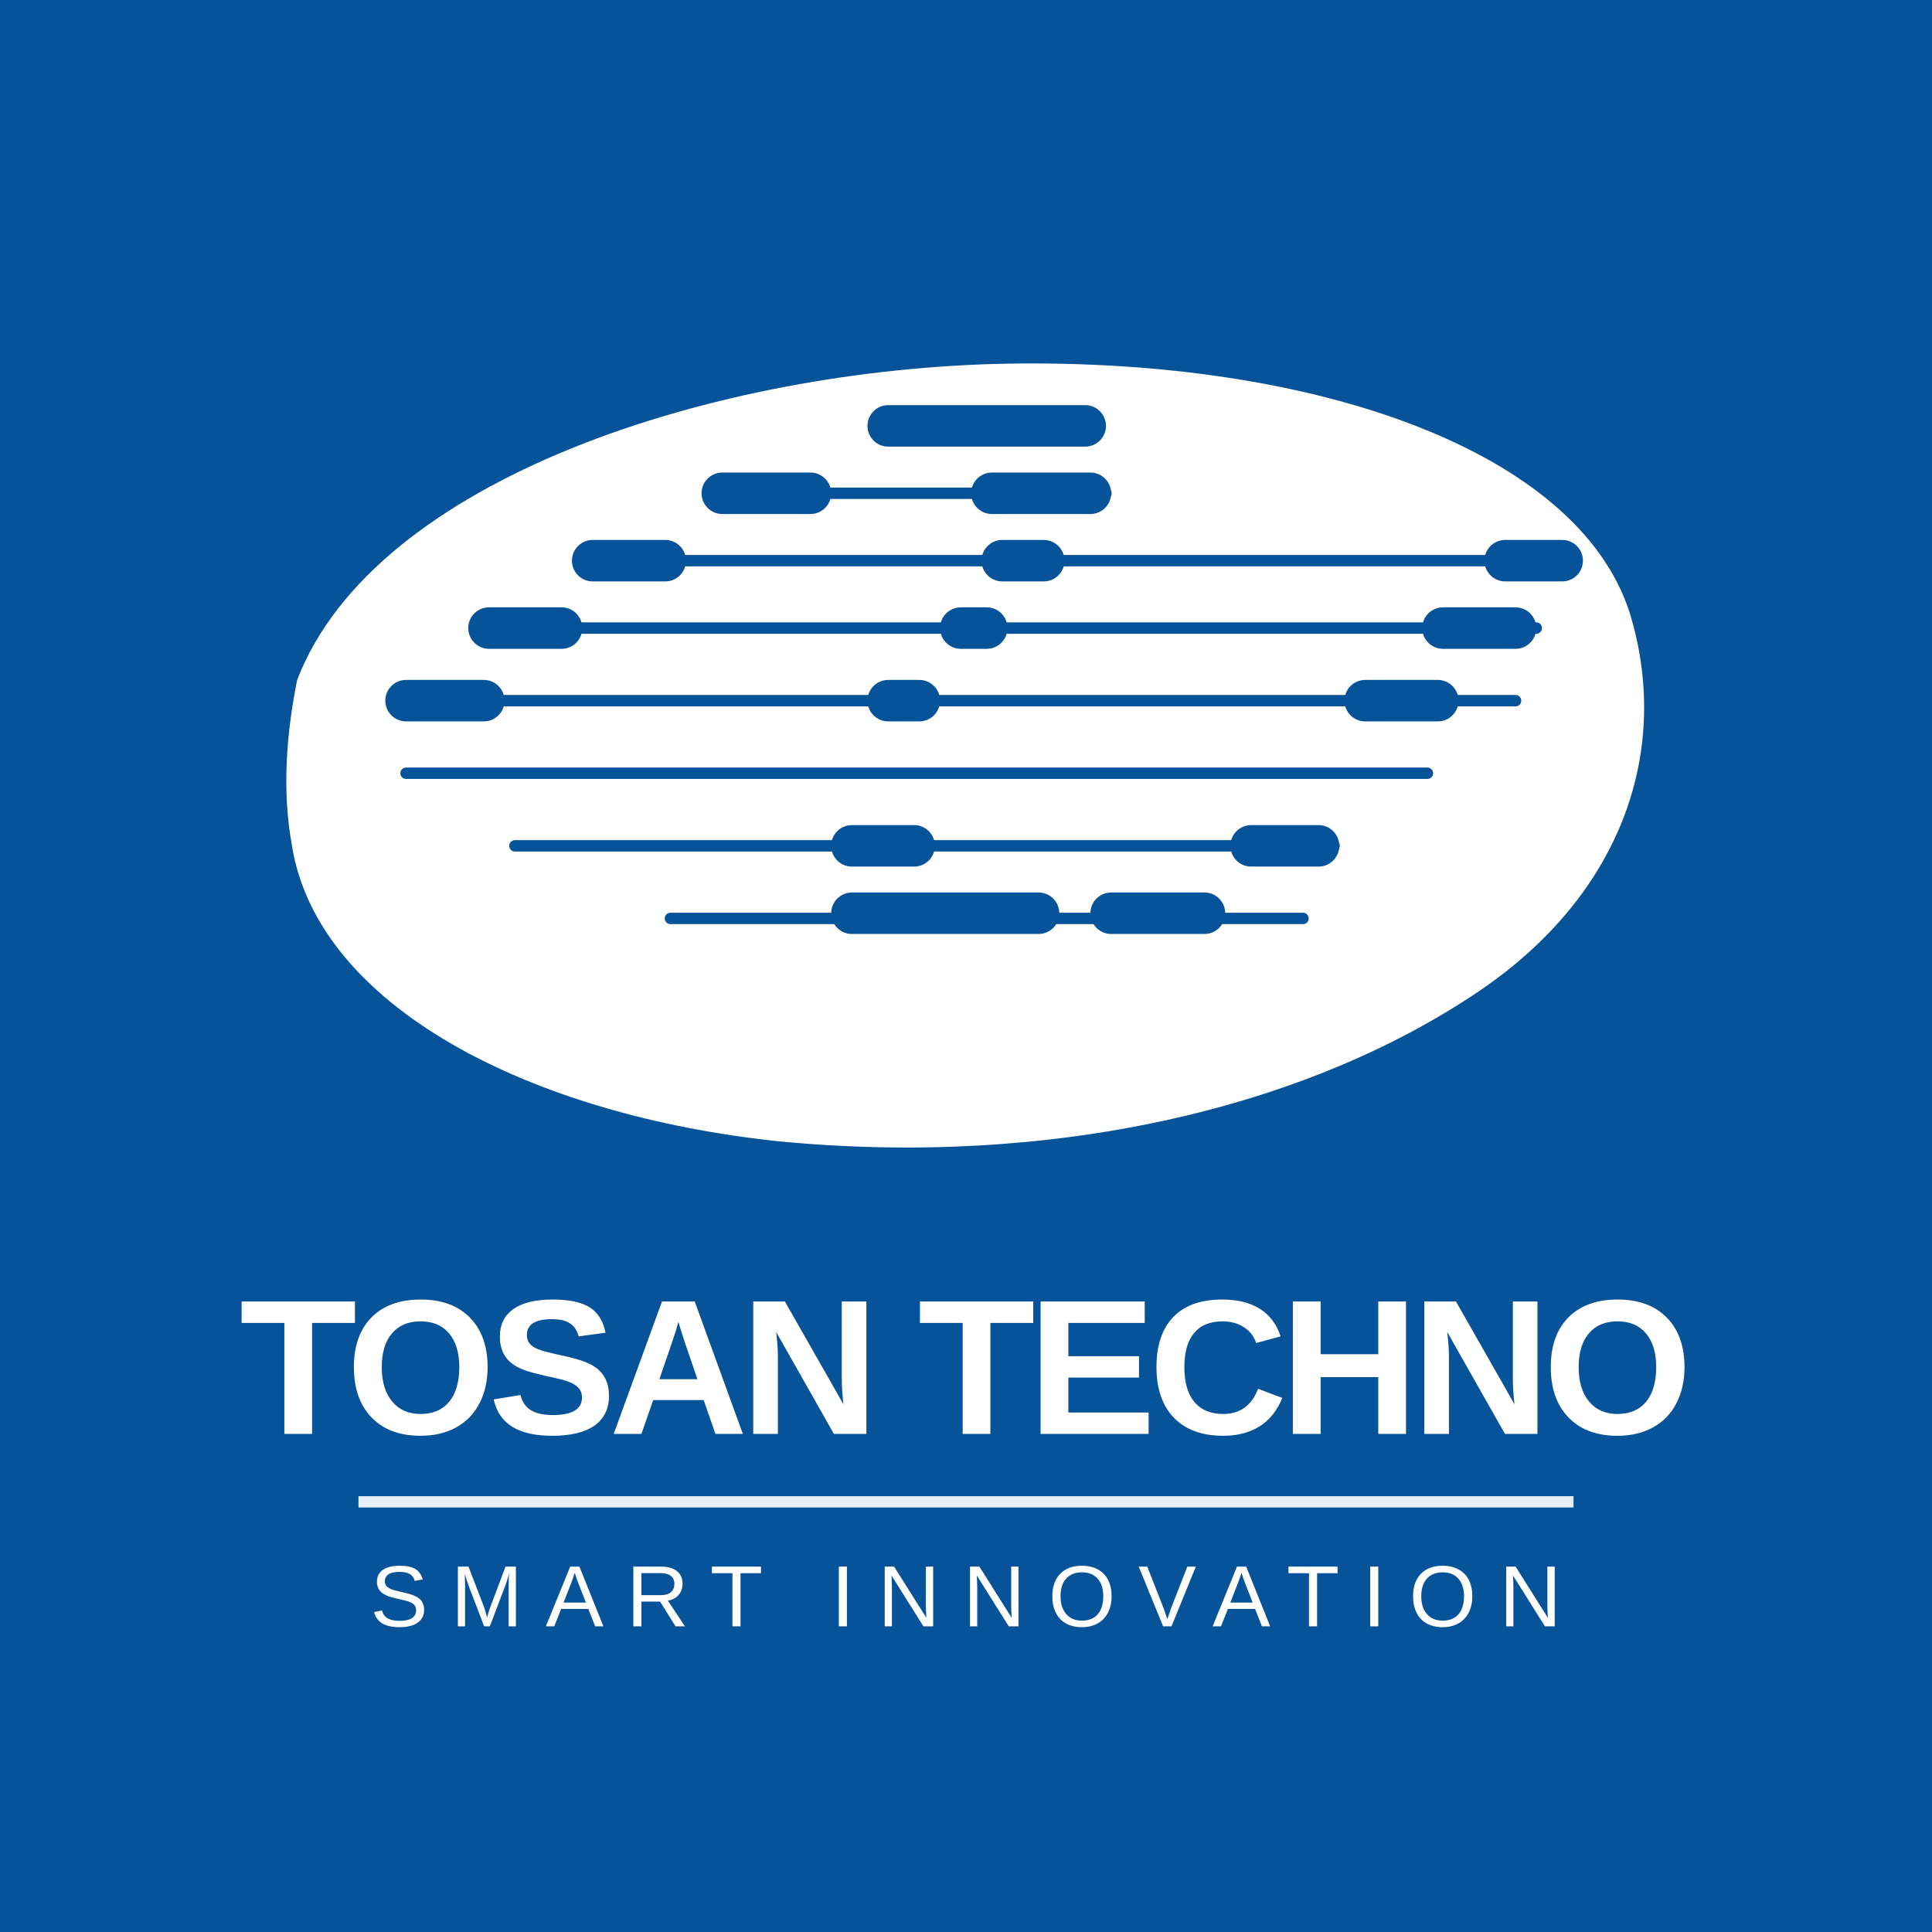
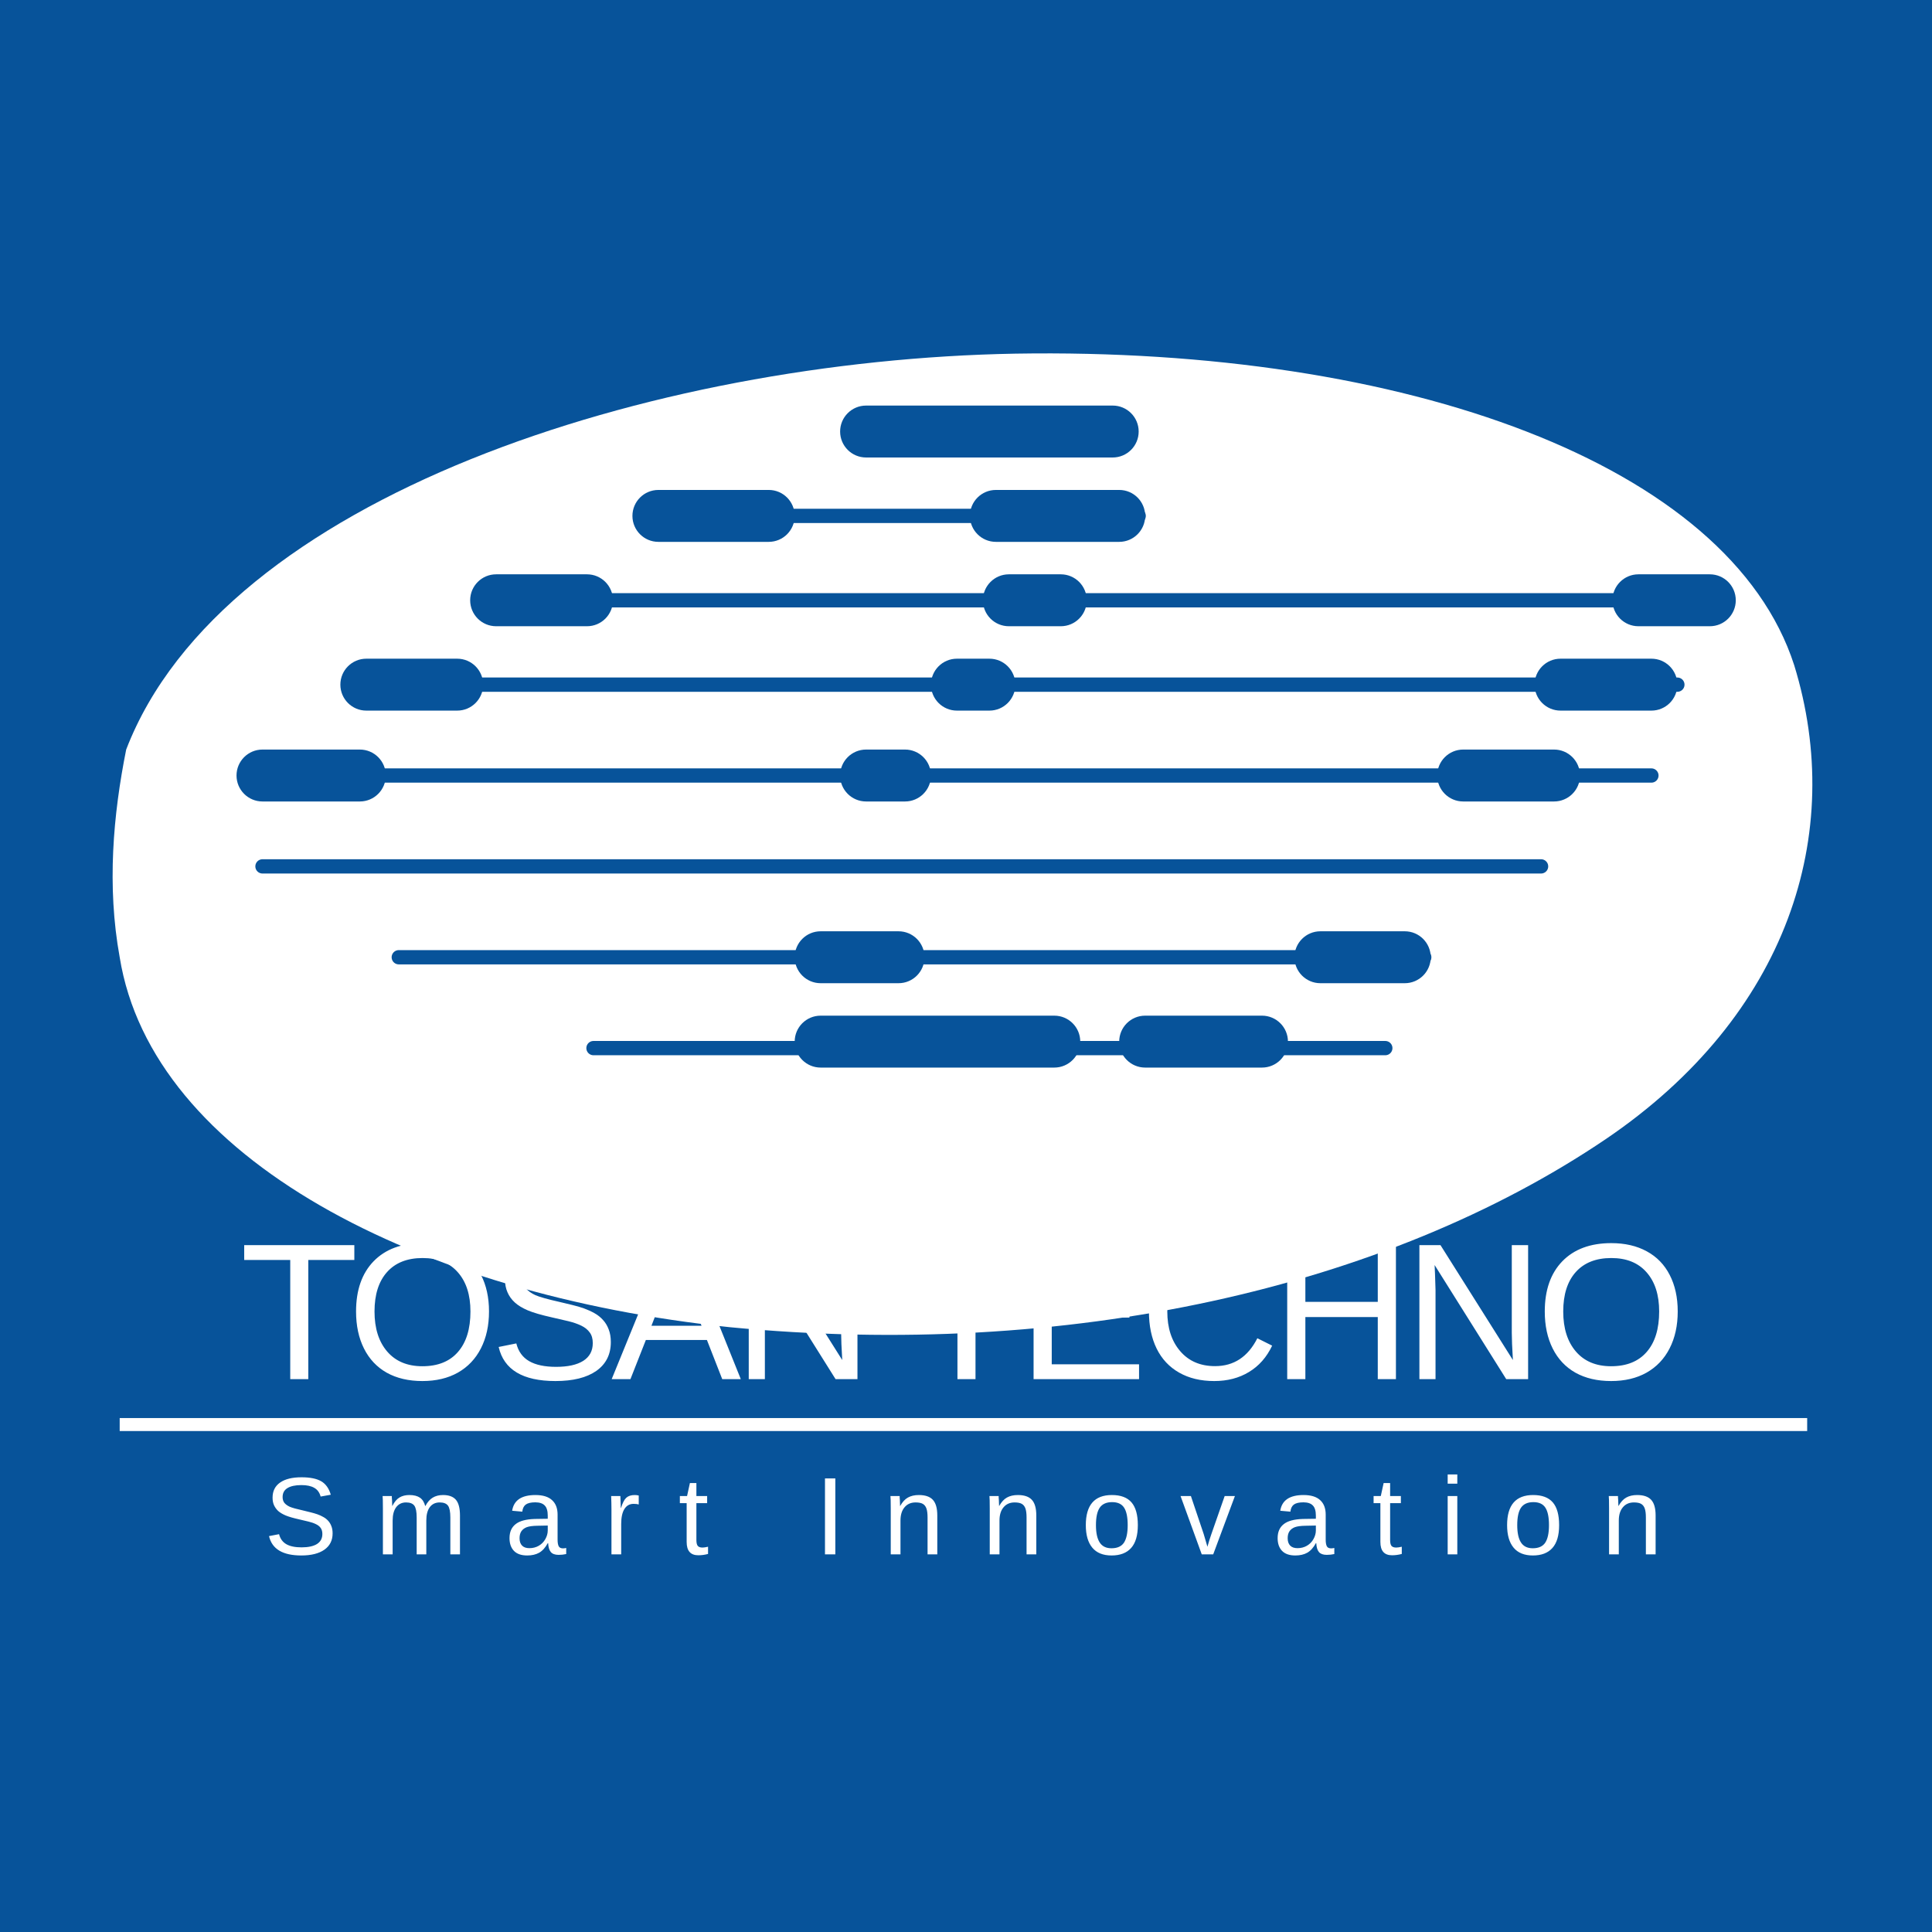
<svg xmlns="http://www.w3.org/2000/svg" width="512" height="512" viewBox="0 0 512 512">
-   <rect width="512" height="512" rx="0" fill="#07539a" />
-   <g transform="translate(76 95) scale(1.374)">
+   <rect width="512" height="512" fill="#07539a" />
+   <g transform="translate(30 92) scale(1.72)">
    <path fill="#fff" d="M2 62C17 23 83 2 139 1c60-1 110 17 120 48 8 26-1 54-29 73-34 23-83 34-135 29C47 146 6 125 1 94c-2-11-1-22 1-32Z" />
    <g fill="none" stroke="#07539a" stroke-width="2.2" stroke-linecap="round">
      <path d="M115 13h27M83 26h75M57 39h180M37 52h204M22 66h215M23 80h197M44 94h158M74 108h122" />
    </g>
    <g fill="#07539a">
      <rect x="112" y="9" width="46" height="8" rx="4" />
      <rect x="80" y="22" width="25" height="8" rx="4" />
      <rect x="132" y="22" width="27" height="8" rx="4" />
      <rect x="55" y="35" width="22" height="8" rx="4" />
      <rect x="134" y="35" width="16" height="8" rx="4" />
      <rect x="231" y="35" width="19" height="8" rx="4" />
      <rect x="35" y="48" width="22" height="8" rx="4" />
      <rect x="126" y="48" width="13" height="8" rx="4" />
      <rect x="219" y="48" width="22" height="8" rx="4" />
      <rect x="19" y="62" width="23" height="8" rx="4" />
      <rect x="112" y="62" width="14" height="8" rx="4" />
      <rect x="204" y="62" width="22" height="8" rx="4" />
      <rect x="105" y="90" width="20" height="8" rx="4" />
      <rect x="182" y="90" width="21" height="8" rx="4" />
      <rect x="105" y="103" width="44" height="8" rx="4" />
      <rect x="155" y="103" width="26" height="8" rx="4" />
    </g>
+     <text x="131" y="159" font-family="Arial,sans-serif" font-size="30" font-weight="500" letter-spacing="-1.3" text-anchor="middle" fill="#fff">TOSAN TECHNO</text>
+     <path d="M1 166H261" stroke="#fff" stroke-width="2" />
+     <text x="131" y="186" text-anchor="middle" font-family="Arial,sans-serif" font-size="17" letter-spacing="5.8" fill="#fff">Smart Innovation</text>
  </g>
-   <text x="256" y="380" text-anchor="middle" font-family="Arial,sans-serif" font-size="51" font-weight="600" letter-spacing="-2" fill="#fff">TOSAN TECHNO</text>
-   <path d="M95 398H417" stroke="#fff" stroke-width="3" opacity=".9" />
-   <text x="256" y="431" text-anchor="middle" font-family="Arial,sans-serif" font-size="23" letter-spacing="6" fill="#fff">SMART INNOVATION</text>
</svg>
